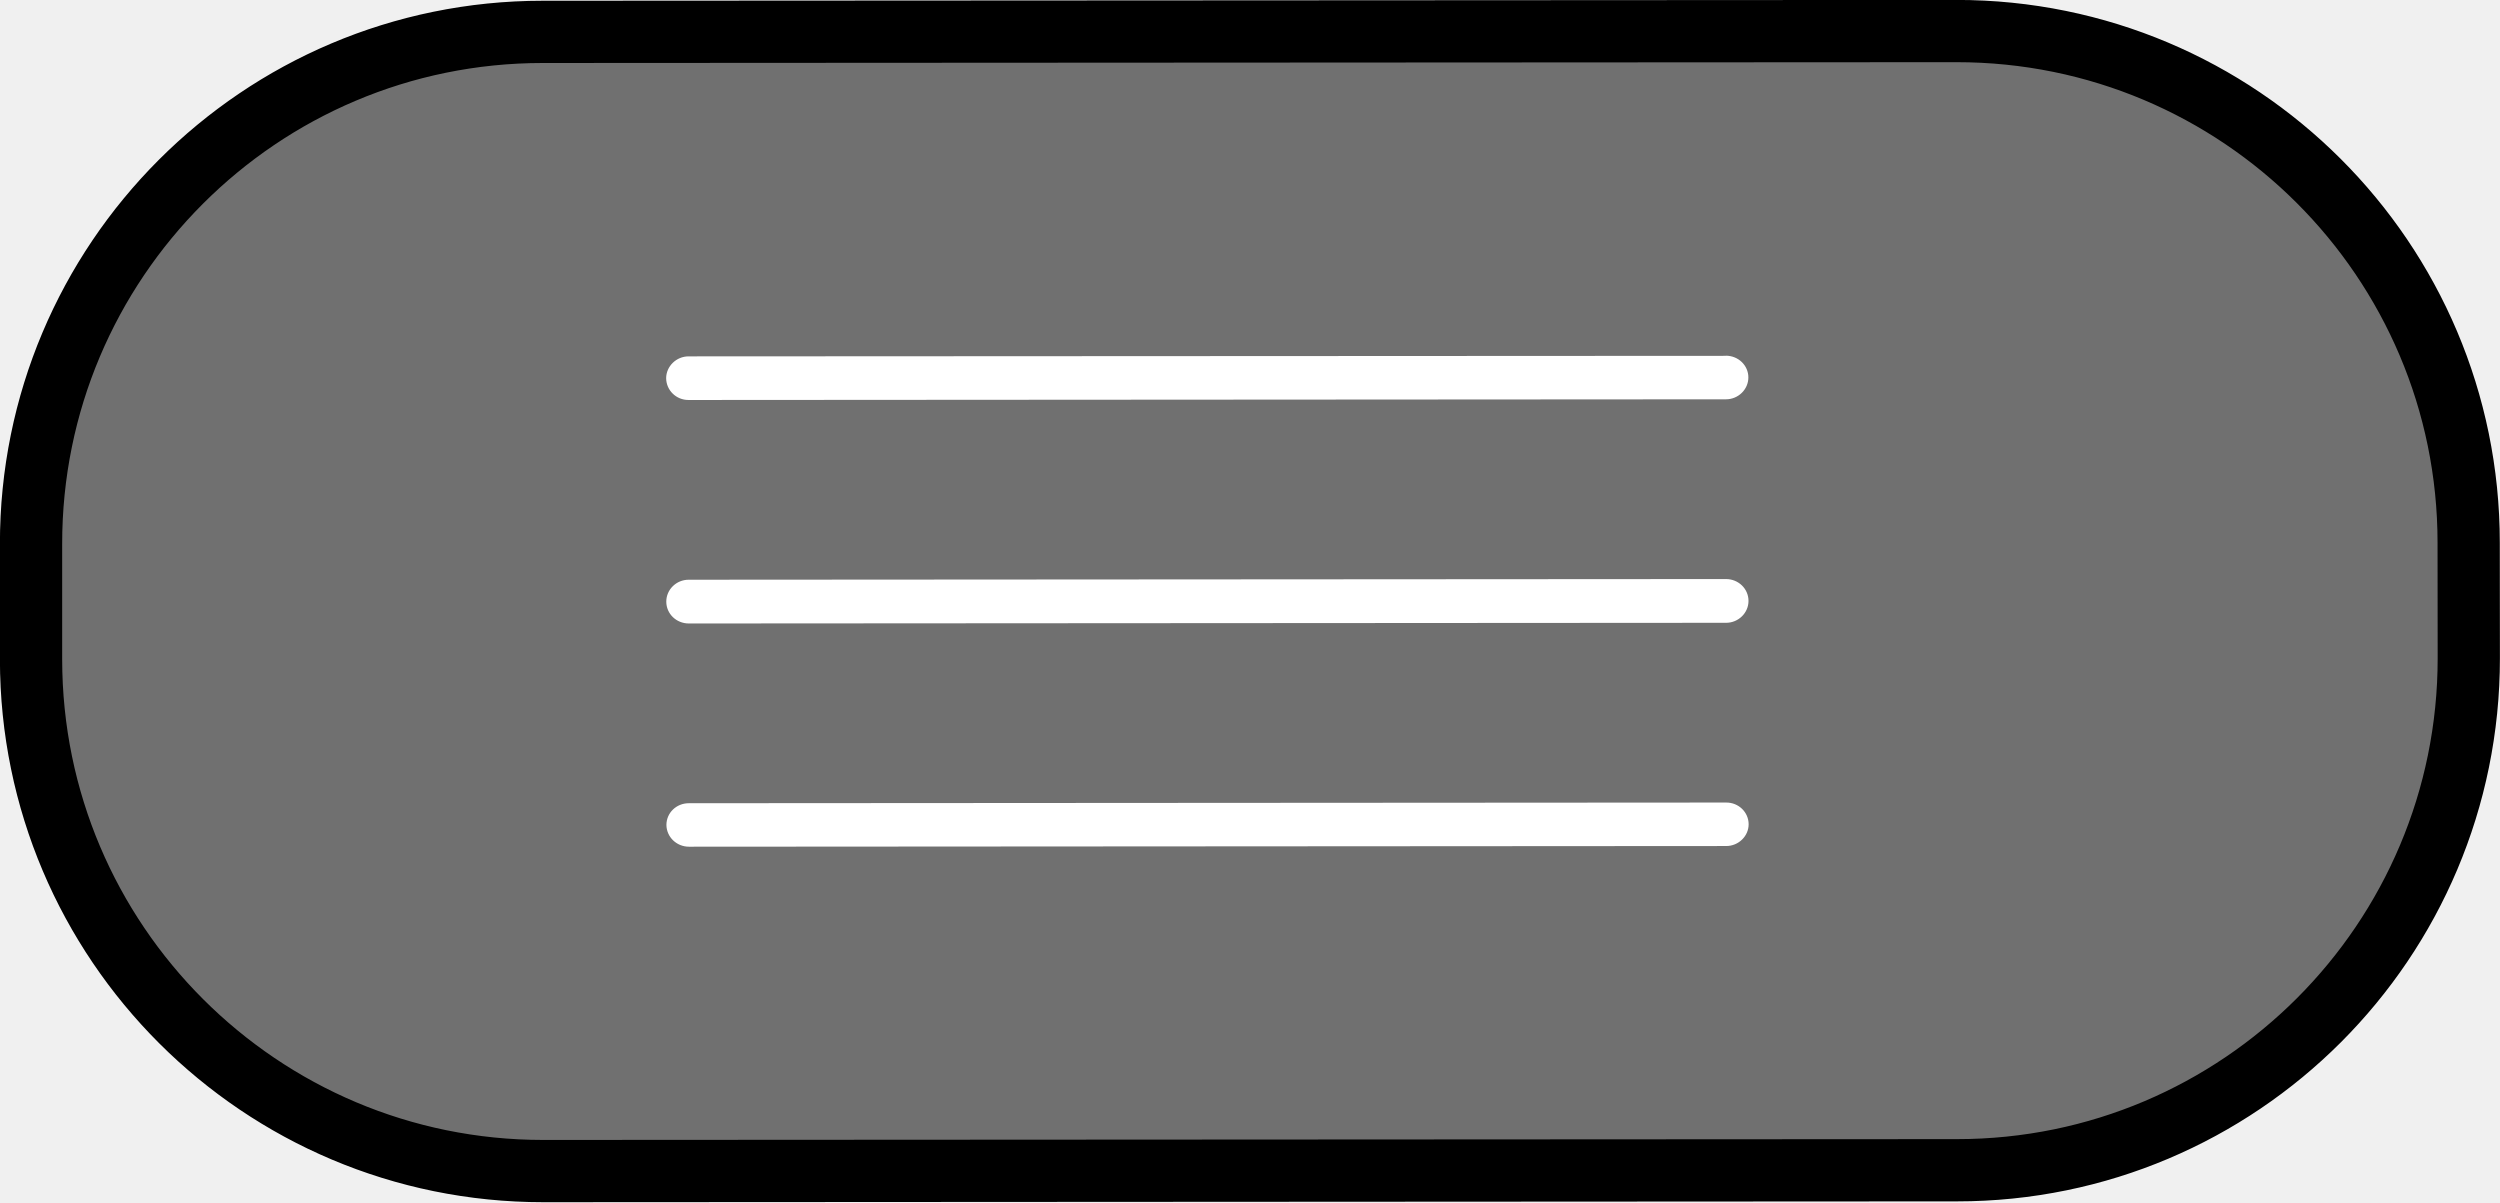
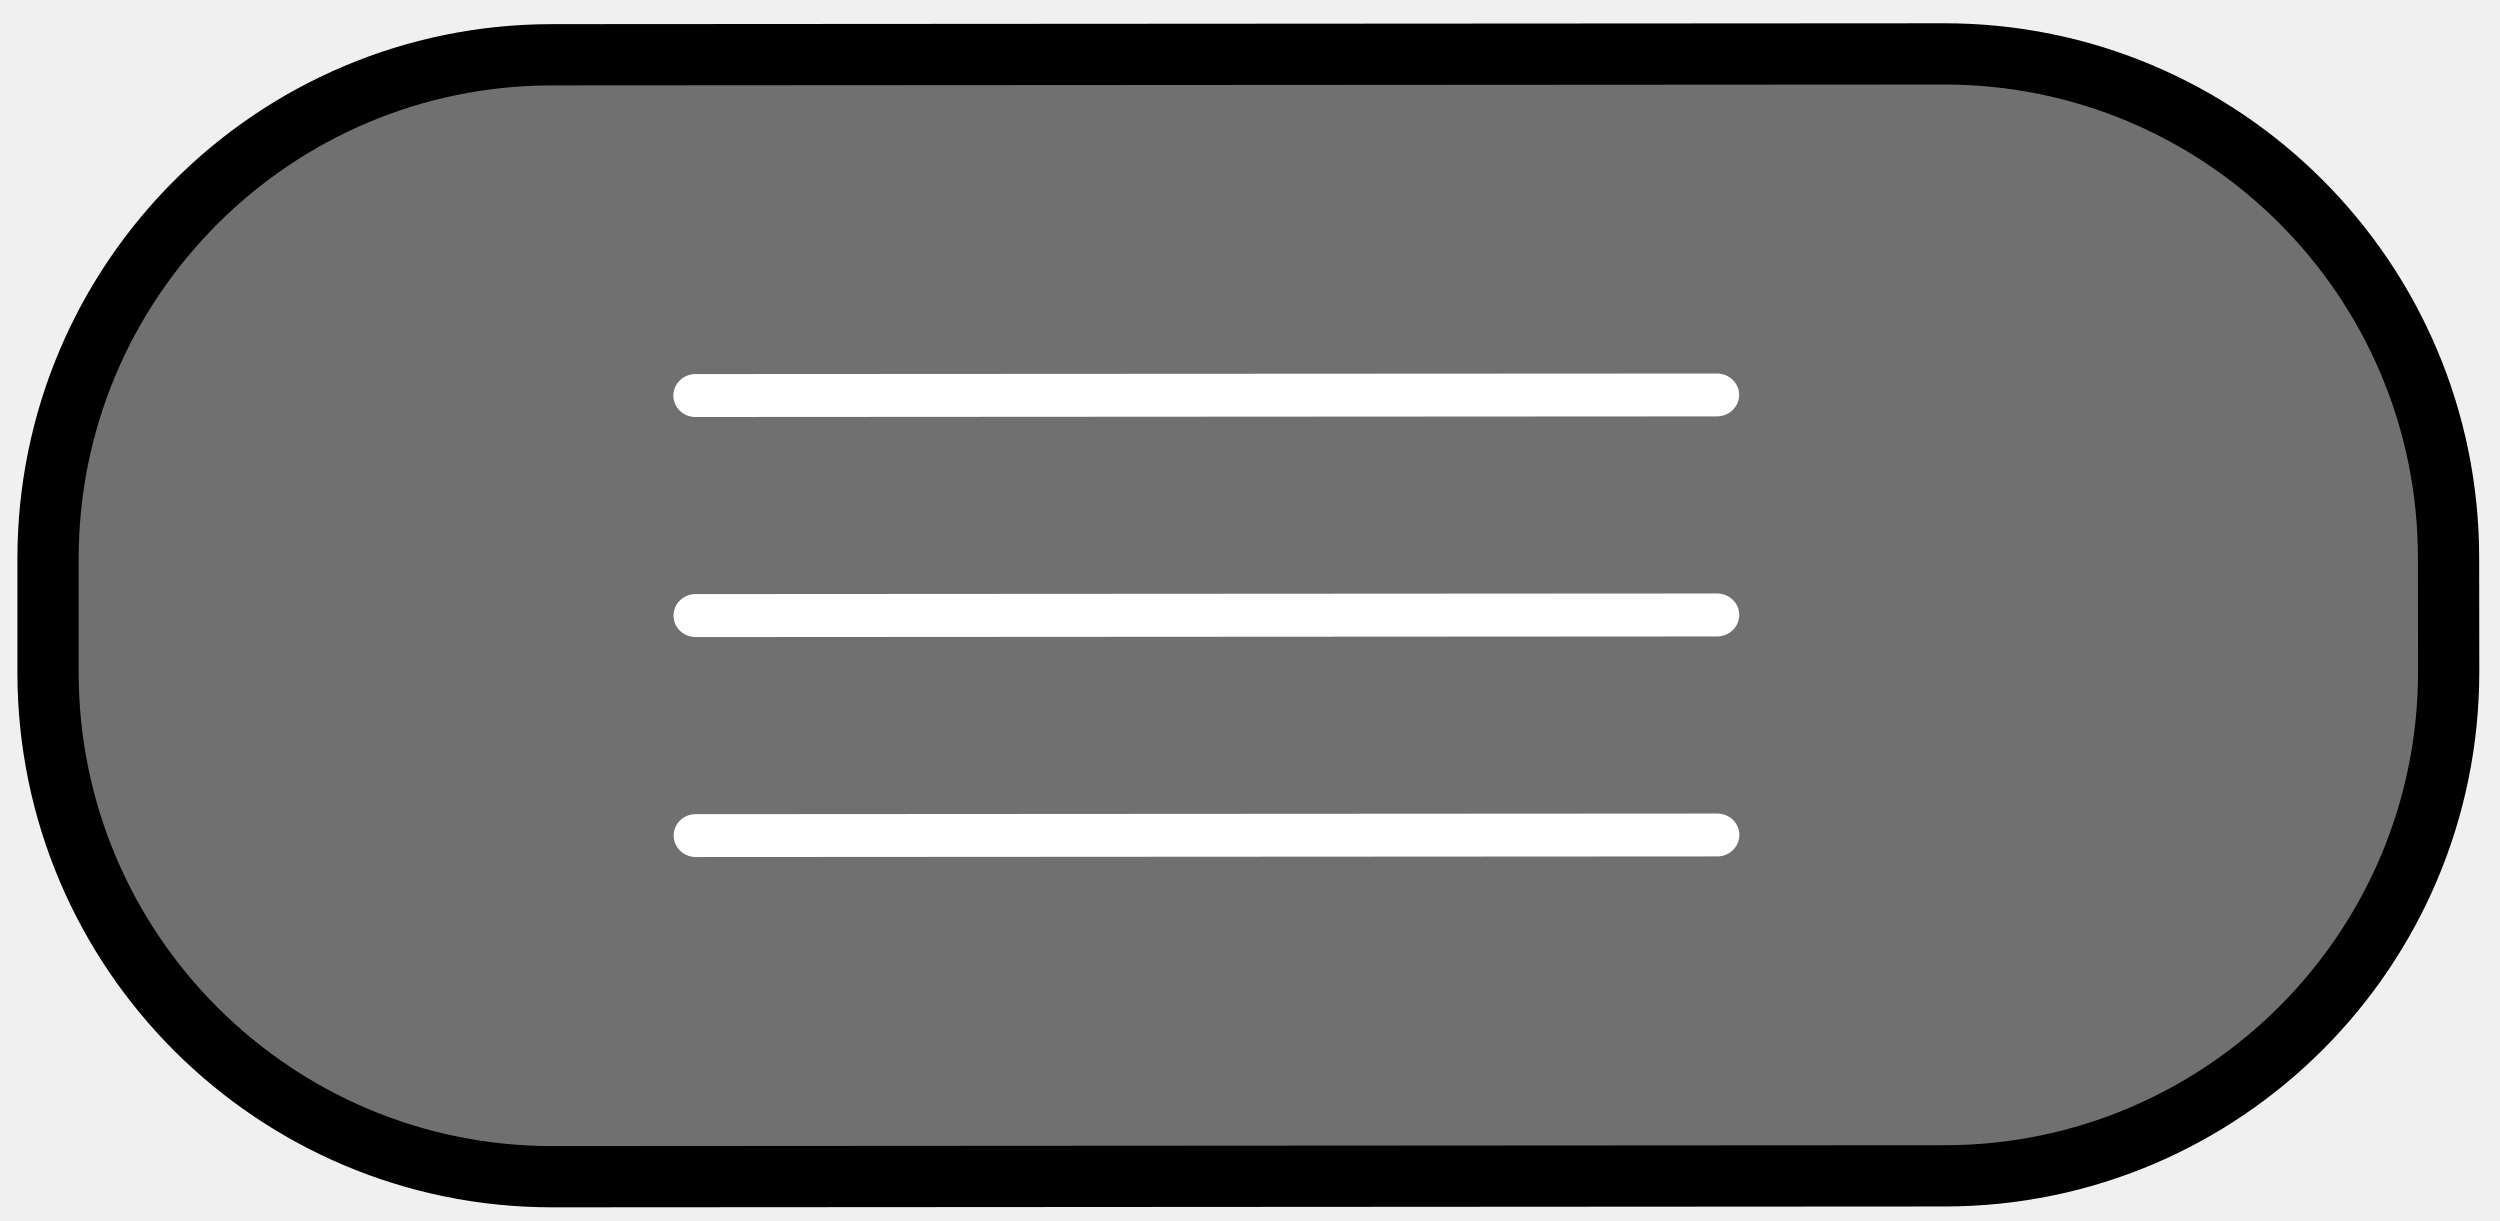
- <svg xmlns="http://www.w3.org/2000/svg" version="1.1" id="Layer_1" x="0px" y="0px" width="18.513" height="8.904" viewBox="-10.719 10.182 18.513 8.904" enable-background="new -10.719 10.182 40.815 19.919" xml:space="preserve">
-   <defs id="defs9" />
-   <path stroke-miterlimit="3.864" d="m 3.769,10.412 c 2.094,-0.001 3.793,1.695 3.793,3.789 l 9.179e-4,0.854 c 9.179e-4,2.094 -1.696,3.793 -3.79,3.793 l -10.469,0.006 c -2.093,9.09e-4 -3.792,-1.696 -3.793,-3.789 l 0,-0.854 c -0.002,-2.094 1.695,-3.793 3.789,-3.793 l 10.468,-0.006 z" id="path3" style="fill:#707070;stroke:#000000;stroke-width:0.461;stroke-miterlimit:3.864" />
-   <path d="m 2.063,16.125 c 0.093,-9.09e-4 0.167,0.072 0.167,0.161 0,0.088 -0.075,0.161 -0.166,0.161 l -7.681,0.005 c -0.092,0 -0.166,-0.072 -0.167,-0.161 0,-0.09 0.074,-0.161 0.166,-0.161 l 7.681,-0.005 z m 0,-1.655 c 0.092,4.61e-4 0.166,0.072 0.166,0.162 0,0.089 -0.075,0.162 -0.166,0.162 l -7.681,0.005 c -0.093,0 -0.167,-0.072 -0.167,-0.162 0,-0.089 0.074,-0.162 0.166,-0.162 l 7.682,-0.005 z m -0.002,-1.654 c 0.093,0 0.167,0.072 0.167,0.161 0,0.089 -0.075,0.162 -0.166,0.162 l -7.682,0.005 c -0.092,4.61e-4 -0.165,-0.072 -0.166,-0.161 0,-0.088 0.075,-0.162 0.166,-0.162 l 7.681,-0.004 z" id="path5" style="fill:#ffffff" />
+ <svg xmlns="http://www.w3.org/2000/svg" version="1.1" id="Layer_1" x="0px" y="0px" width="40.815px" height="19.919px" viewBox="-10.719 10.182 40.815 19.919" enable-background="new -10.719 10.182 40.815 19.919" xml:space="preserve">
+   <path fill="#707070" stroke="#000000" stroke-miterlimit="3.864" d="M21.02,11.062c4.547-0.003,8.234,3.68,8.236,8.227l0.002,1.854  c0.002,4.547-3.682,8.234-8.228,8.236l-22.729,0.014c-4.545,0.002-8.232-3.682-8.236-8.227v-1.854  c-0.004-4.546,3.681-8.234,8.227-8.236L21.02,11.062z" />
+   <path fill="#FFFFFF" d="M17.315,23.464c0.201-0.002,0.363,0.156,0.363,0.35c0,0.191-0.162,0.35-0.36,0.35l-16.677,0.01  c-0.199,0-0.361-0.156-0.362-0.35c0-0.195,0.161-0.35,0.36-0.35L17.315,23.464z M17.315,19.871c0.199,0.001,0.361,0.157,0.361,0.351  s-0.162,0.351-0.361,0.351L0.639,20.583c-0.201,0-0.362-0.157-0.362-0.351s0.161-0.351,0.36-0.351L17.315,19.871z M17.311,16.28  c0.201,0,0.363,0.156,0.363,0.349c0,0.194-0.162,0.351-0.361,0.351l-16.678,0.01c-0.199,0.001-0.359-0.156-0.361-0.35  c0-0.192,0.162-0.351,0.361-0.351L17.311,16.28z" />
</svg>
